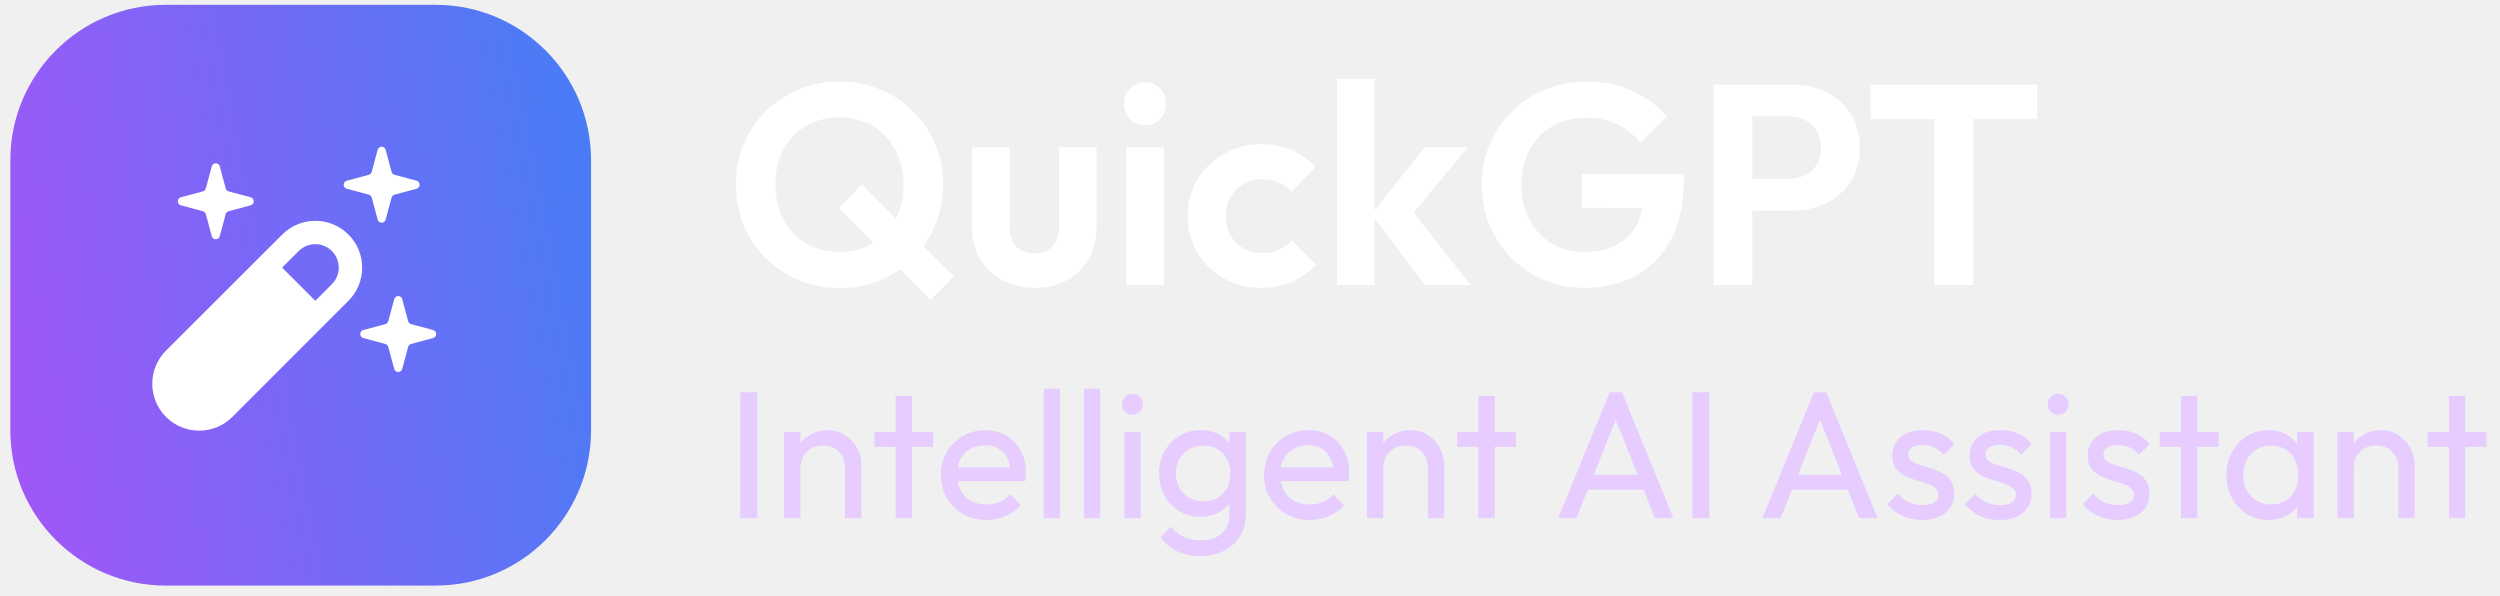
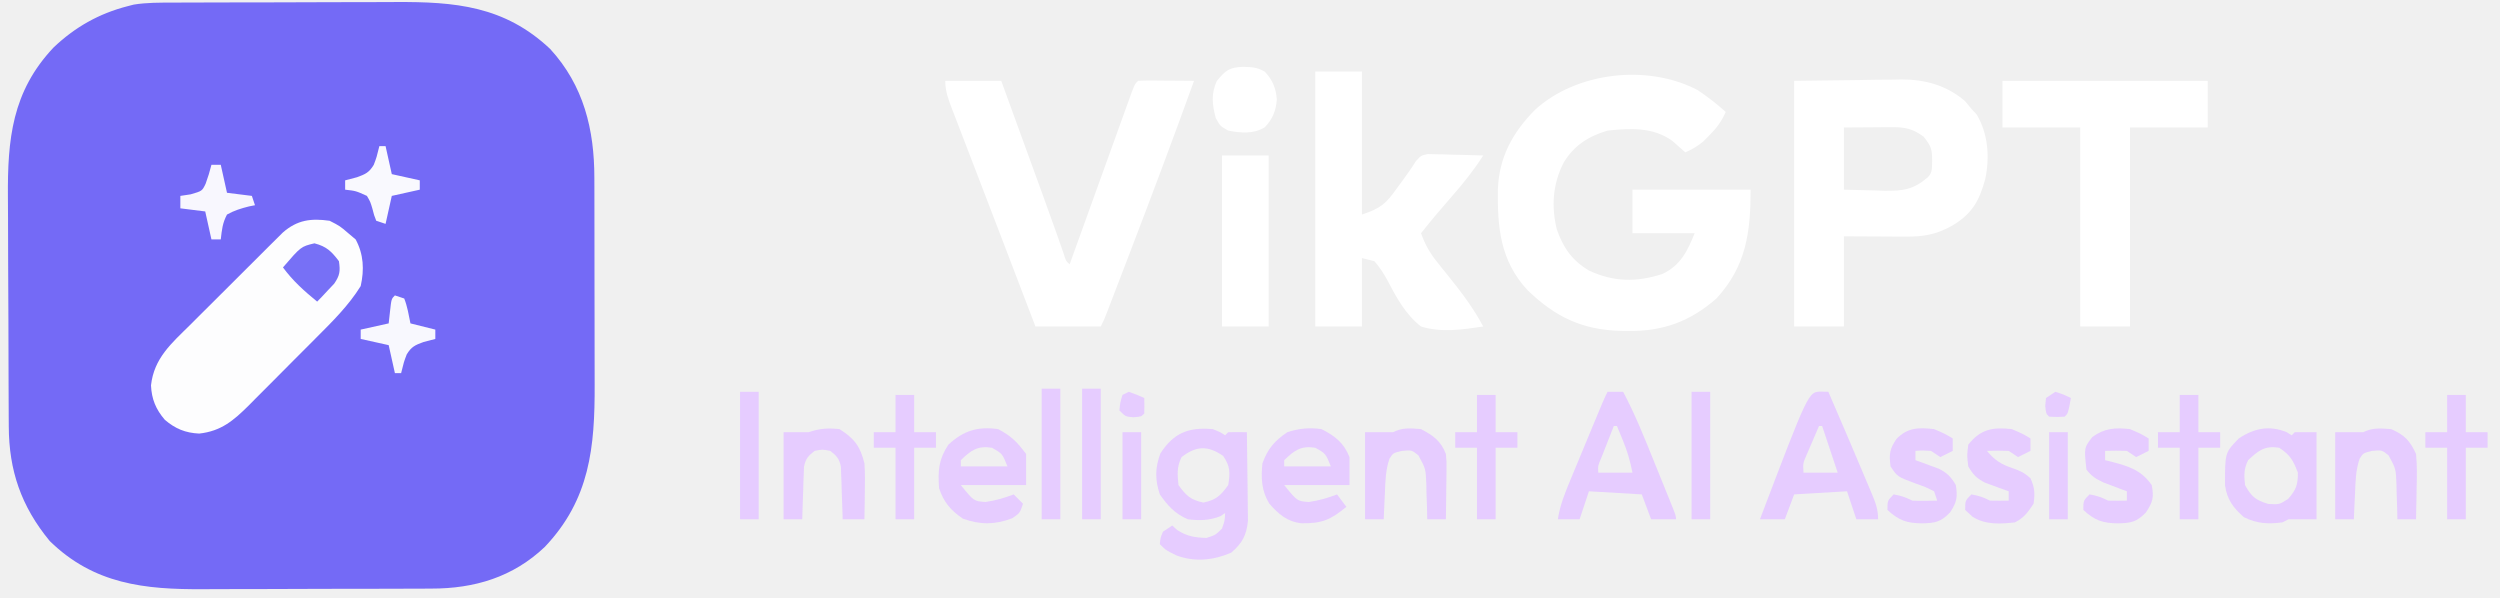
- <svg xmlns="http://www.w3.org/2000/svg" width="193" height="46" viewBox="0 0 193 46" fill="none">
-   <path d="M64.844 22.242C63.715 22.242 62.659 22.037 61.676 21.626C60.708 21.215 59.857 20.651 59.124 19.932C58.391 19.199 57.819 18.348 57.408 17.38C57.012 16.397 56.814 15.349 56.814 14.234C56.814 13.119 57.012 12.085 57.408 11.132C57.819 10.164 58.383 9.321 59.102 8.602C59.835 7.869 60.686 7.304 61.654 6.908C62.622 6.497 63.671 6.292 64.8 6.292C65.929 6.292 66.978 6.497 67.946 6.908C68.914 7.304 69.765 7.869 70.498 8.602C71.231 9.321 71.796 10.164 72.192 11.132C72.603 12.1 72.808 13.141 72.808 14.256C72.808 15.371 72.603 16.412 72.192 17.38C71.796 18.348 71.231 19.199 70.498 19.932C69.779 20.651 68.936 21.215 67.968 21.626C67 22.037 65.959 22.242 64.844 22.242ZM71.818 23.144L64.734 16.06L66.538 14.234L73.644 21.34L71.818 23.144ZM64.8 19.448C65.783 19.448 66.641 19.228 67.374 18.788C68.122 18.348 68.701 17.739 69.112 16.962C69.537 16.185 69.75 15.275 69.75 14.234C69.75 13.471 69.625 12.775 69.376 12.144C69.141 11.513 68.804 10.971 68.364 10.516C67.924 10.047 67.403 9.687 66.802 9.438C66.201 9.189 65.533 9.064 64.8 9.064C63.832 9.064 62.974 9.284 62.226 9.724C61.493 10.149 60.913 10.751 60.488 11.528C60.077 12.305 59.872 13.207 59.872 14.234C59.872 15.011 59.989 15.723 60.224 16.368C60.473 17.013 60.811 17.563 61.236 18.018C61.676 18.473 62.197 18.825 62.798 19.074C63.414 19.323 64.081 19.448 64.8 19.448ZM79.855 22.22C78.916 22.22 78.08 22.022 77.347 21.626C76.628 21.23 76.064 20.68 75.653 19.976C75.242 19.272 75.037 18.458 75.037 17.534V11.374H77.941V17.468C77.941 17.908 78.014 18.289 78.161 18.612C78.308 18.92 78.528 19.155 78.821 19.316C79.114 19.477 79.459 19.558 79.855 19.558C80.456 19.558 80.925 19.375 81.263 19.008C81.6 18.641 81.769 18.128 81.769 17.468V11.374H84.651V17.534C84.651 18.473 84.445 19.294 84.035 19.998C83.639 20.702 83.074 21.252 82.341 21.648C81.622 22.029 80.793 22.22 79.855 22.22ZM86.946 22V11.374H89.85V22L86.946 22ZM88.398 9.658C87.929 9.658 87.54 9.504 87.232 9.196C86.924 8.873 86.77 8.477 86.77 8.008C86.77 7.553 86.924 7.165 87.232 6.842C87.54 6.519 87.929 6.358 88.398 6.358C88.882 6.358 89.271 6.519 89.564 6.842C89.872 7.165 90.026 7.553 90.026 8.008C90.026 8.477 89.872 8.873 89.564 9.196C89.271 9.504 88.882 9.658 88.398 9.658ZM97.419 22.22C96.334 22.22 95.358 21.978 94.493 21.494C93.628 21.01 92.946 20.35 92.447 19.514C91.948 18.678 91.699 17.739 91.699 16.698C91.699 15.642 91.948 14.696 92.447 13.86C92.946 13.024 93.628 12.364 94.493 11.88C95.373 11.381 96.348 11.132 97.419 11.132C98.255 11.132 99.025 11.286 99.729 11.594C100.433 11.902 101.042 12.342 101.555 12.914L99.707 14.784C99.428 14.476 99.091 14.241 98.695 14.08C98.314 13.919 97.888 13.838 97.419 13.838C96.891 13.838 96.414 13.963 95.989 14.212C95.578 14.447 95.248 14.777 94.999 15.202C94.764 15.613 94.647 16.104 94.647 16.676C94.647 17.233 94.764 17.732 94.999 18.172C95.248 18.597 95.578 18.935 95.989 19.184C96.414 19.419 96.891 19.536 97.419 19.536C97.903 19.536 98.336 19.455 98.717 19.294C99.113 19.118 99.45 18.869 99.729 18.546L101.599 20.416C101.056 21.003 100.433 21.45 99.729 21.758C99.025 22.066 98.255 22.22 97.419 22.22ZM110.007 22L105.893 16.522L109.985 11.374H113.307L108.511 17.182L108.621 15.774L113.527 22H110.007ZM103.231 22V6.094H106.113V22H103.231ZM122.312 22.22C121.212 22.22 120.178 22.022 119.21 21.626C118.257 21.215 117.413 20.643 116.68 19.91C115.961 19.177 115.397 18.333 114.986 17.38C114.59 16.412 114.392 15.371 114.392 14.256C114.392 13.127 114.597 12.085 115.008 11.132C115.419 10.164 115.991 9.321 116.724 8.602C117.457 7.869 118.315 7.304 119.298 6.908C120.281 6.497 121.344 6.292 122.488 6.292C123.764 6.292 124.937 6.534 126.008 7.018C127.079 7.487 127.966 8.155 128.67 9.02L126.646 11.044C126.162 10.413 125.561 9.929 124.842 9.592C124.123 9.255 123.331 9.086 122.466 9.086C121.483 9.086 120.611 9.306 119.848 9.746C119.1 10.171 118.513 10.773 118.088 11.55C117.663 12.313 117.45 13.207 117.45 14.234C117.45 15.261 117.655 16.17 118.066 16.962C118.491 17.739 119.063 18.348 119.782 18.788C120.515 19.228 121.351 19.448 122.29 19.448C123.258 19.448 124.087 19.272 124.776 18.92C125.465 18.553 125.993 18.025 126.36 17.336C126.727 16.632 126.91 15.774 126.91 14.762L128.868 16.104L122.114 16.038V13.442H129.99V13.86C129.99 15.708 129.66 17.255 129 18.502C128.34 19.734 127.431 20.665 126.272 21.296C125.128 21.912 123.808 22.22 122.312 22.22ZM134.485 16.258V13.816L138.071 13.816C138.541 13.816 138.966 13.721 139.347 13.53C139.729 13.339 140.029 13.068 140.249 12.716C140.469 12.349 140.579 11.909 140.579 11.396C140.579 10.897 140.469 10.465 140.249 10.098C140.029 9.731 139.729 9.453 139.347 9.262C138.966 9.071 138.541 8.976 138.071 8.976L134.485 8.976V6.534H138.379C139.362 6.534 140.242 6.732 141.019 7.128C141.811 7.524 142.435 8.089 142.889 8.822C143.344 9.541 143.571 10.399 143.571 11.396C143.571 12.393 143.344 13.259 142.889 13.992C142.435 14.711 141.811 15.268 141.019 15.664C140.242 16.06 139.362 16.258 138.379 16.258H134.485ZM132.285 22V6.534H135.277V22H132.285ZM149.326 22V6.864H152.34V22L149.326 22ZM144.398 9.196V6.534H157.268V9.196H144.398Z" fill="white" />
-   <path d="M57.148 40V30.284H58.464V40H57.148ZM65.237 40V36.122C65.237 35.618 65.079 35.203 64.761 34.876C64.444 34.549 64.033 34.386 63.529 34.386C63.193 34.386 62.895 34.461 62.633 34.61C62.372 34.759 62.167 34.965 62.017 35.226C61.868 35.487 61.793 35.786 61.793 36.122L61.275 35.828C61.275 35.324 61.387 34.876 61.611 34.484C61.835 34.092 62.148 33.784 62.549 33.56C62.951 33.327 63.403 33.21 63.907 33.21C64.411 33.21 64.855 33.336 65.237 33.588C65.629 33.84 65.937 34.171 66.161 34.582C66.385 34.983 66.497 35.413 66.497 35.87V40H65.237ZM60.533 40V33.35H61.793V40H60.533ZM69.143 40V30.564H70.403V40H69.143ZM67.505 34.498V33.35H72.041V34.498H67.505ZM76.15 40.14C75.488 40.14 74.891 39.991 74.359 39.692C73.826 39.384 73.406 38.969 73.099 38.446C72.79 37.923 72.636 37.331 72.636 36.668C72.636 36.015 72.786 35.427 73.085 34.904C73.392 34.381 73.803 33.971 74.317 33.672C74.839 33.364 75.422 33.21 76.067 33.21C76.683 33.21 77.224 33.35 77.691 33.63C78.166 33.91 78.535 34.297 78.796 34.792C79.067 35.287 79.203 35.847 79.203 36.472C79.203 36.565 79.198 36.668 79.189 36.78C79.179 36.883 79.16 37.004 79.132 37.144H73.519V36.094H78.46L77.999 36.5C77.999 36.052 77.919 35.674 77.76 35.366C77.602 35.049 77.378 34.806 77.088 34.638C76.799 34.461 76.449 34.372 76.038 34.372C75.609 34.372 75.231 34.465 74.904 34.652C74.578 34.839 74.326 35.1 74.148 35.436C73.971 35.772 73.882 36.169 73.882 36.626C73.882 37.093 73.976 37.503 74.162 37.858C74.349 38.203 74.615 38.474 74.96 38.67C75.306 38.857 75.703 38.95 76.15 38.95C76.524 38.95 76.865 38.885 77.172 38.754C77.49 38.623 77.76 38.427 77.984 38.166L78.796 38.992C78.479 39.365 78.087 39.65 77.621 39.846C77.163 40.042 76.673 40.14 76.15 40.14ZM80.576 40V30.004H81.836V40H80.576ZM83.68 40V30.004H84.94V40H83.68ZM86.797 40V33.35H88.057V40H86.797ZM87.427 32.02C87.194 32.02 87.003 31.945 86.853 31.796C86.704 31.637 86.629 31.441 86.629 31.208C86.629 30.984 86.704 30.797 86.853 30.648C87.003 30.489 87.194 30.41 87.427 30.41C87.661 30.41 87.852 30.489 88.001 30.648C88.151 30.797 88.225 30.984 88.225 31.208C88.225 31.441 88.151 31.637 88.001 31.796C87.852 31.945 87.661 32.02 87.427 32.02ZM92.672 42.926C91.991 42.926 91.384 42.8 90.852 42.548C90.33 42.296 89.91 41.941 89.592 41.484L90.404 40.658C90.675 41.003 90.997 41.265 91.37 41.442C91.744 41.629 92.187 41.722 92.7 41.722C93.382 41.722 93.918 41.54 94.31 41.176C94.712 40.821 94.912 40.341 94.912 39.734V38.082L95.136 36.584L94.912 35.1V33.35H96.172V39.734C96.172 40.369 96.023 40.924 95.724 41.4C95.435 41.876 95.024 42.249 94.492 42.52C93.97 42.791 93.363 42.926 92.672 42.926ZM92.672 39.888C92.066 39.888 91.52 39.743 91.034 39.454C90.558 39.165 90.18 38.768 89.9 38.264C89.62 37.751 89.48 37.177 89.48 36.542C89.48 35.907 89.62 35.343 89.9 34.848C90.18 34.344 90.558 33.947 91.034 33.658C91.52 33.359 92.066 33.21 92.672 33.21C93.195 33.21 93.657 33.313 94.058 33.518C94.46 33.723 94.777 34.013 95.01 34.386C95.253 34.75 95.384 35.179 95.402 35.674V37.438C95.374 37.923 95.239 38.353 94.996 38.726C94.763 39.09 94.446 39.375 94.044 39.58C93.643 39.785 93.186 39.888 92.672 39.888ZM92.924 38.698C93.335 38.698 93.694 38.609 94.002 38.432C94.32 38.255 94.562 38.007 94.73 37.69C94.898 37.363 94.982 36.985 94.982 36.556C94.982 36.127 94.894 35.753 94.716 35.436C94.548 35.109 94.31 34.857 94.002 34.68C93.694 34.493 93.33 34.4 92.91 34.4C92.49 34.4 92.122 34.493 91.804 34.68C91.487 34.857 91.235 35.109 91.048 35.436C90.871 35.753 90.782 36.122 90.782 36.542C90.782 36.962 90.871 37.335 91.048 37.662C91.235 37.989 91.487 38.245 91.804 38.432C92.131 38.609 92.504 38.698 92.924 38.698ZM101.102 40.14C100.439 40.14 99.842 39.991 99.31 39.692C98.778 39.384 98.358 38.969 98.05 38.446C97.742 37.923 97.588 37.331 97.588 36.668C97.588 36.015 97.737 35.427 98.036 34.904C98.344 34.381 98.754 33.971 99.268 33.672C99.79 33.364 100.374 33.21 101.018 33.21C101.634 33.21 102.175 33.35 102.642 33.63C103.118 33.91 103.486 34.297 103.748 34.792C104.018 35.287 104.154 35.847 104.154 36.472C104.154 36.565 104.149 36.668 104.14 36.78C104.13 36.883 104.112 37.004 104.084 37.144H98.47V36.094H103.412L102.95 36.5C102.95 36.052 102.87 35.674 102.712 35.366C102.553 35.049 102.329 34.806 102.04 34.638C101.75 34.461 101.4 34.372 100.99 34.372C100.56 34.372 100.182 34.465 99.856 34.652C99.529 34.839 99.277 35.1 99.1 35.436C98.922 35.772 98.834 36.169 98.834 36.626C98.834 37.093 98.927 37.503 99.114 37.858C99.3 38.203 99.566 38.474 99.912 38.67C100.257 38.857 100.654 38.95 101.102 38.95C101.475 38.95 101.816 38.885 102.124 38.754C102.441 38.623 102.712 38.427 102.936 38.166L103.748 38.992C103.43 39.365 103.038 39.65 102.572 39.846C102.114 40.042 101.624 40.14 101.102 40.14ZM110.232 40V36.122C110.232 35.618 110.073 35.203 109.756 34.876C109.438 34.549 109.028 34.386 108.524 34.386C108.188 34.386 107.889 34.461 107.628 34.61C107.366 34.759 107.161 34.965 107.012 35.226C106.862 35.487 106.788 35.786 106.788 36.122L106.27 35.828C106.27 35.324 106.382 34.876 106.606 34.484C106.83 34.092 107.142 33.784 107.544 33.56C107.945 33.327 108.398 33.21 108.902 33.21C109.406 33.21 109.849 33.336 110.232 33.588C110.624 33.84 110.932 34.171 111.156 34.582C111.38 34.983 111.492 35.413 111.492 35.87V40H110.232ZM105.528 40V33.35H106.788V40H105.528ZM114.137 40V30.564H115.397V40H114.137ZM112.499 34.498V33.35H117.035V34.498H112.499ZM120.295 40L124.271 30.284H125.223L129.185 40H127.757L124.495 31.782H124.985L121.695 40H120.295ZM122.185 37.802V36.654H127.295V37.802H122.185ZM130.648 40V30.284H131.964V40H130.648ZM136.059 40L140.035 30.284H140.987L144.949 40H143.521L140.259 31.782H140.749L137.459 40H136.059ZM137.949 37.802V36.654H143.059V37.802H137.949ZM148.411 40.14C148.038 40.14 147.683 40.093 147.347 40C147.02 39.897 146.717 39.757 146.437 39.58C146.157 39.393 145.914 39.174 145.709 38.922L146.521 38.11C146.764 38.409 147.044 38.633 147.361 38.782C147.678 38.922 148.033 38.992 148.425 38.992C148.817 38.992 149.12 38.927 149.335 38.796C149.55 38.656 149.657 38.465 149.657 38.222C149.657 37.979 149.568 37.793 149.391 37.662C149.223 37.522 149.004 37.41 148.733 37.326C148.462 37.233 148.173 37.144 147.865 37.06C147.566 36.967 147.282 36.85 147.011 36.71C146.74 36.57 146.516 36.379 146.339 36.136C146.171 35.893 146.087 35.571 146.087 35.17C146.087 34.769 146.185 34.423 146.381 34.134C146.577 33.835 146.848 33.607 147.193 33.448C147.548 33.289 147.972 33.21 148.467 33.21C148.99 33.21 149.452 33.303 149.853 33.49C150.264 33.667 150.6 33.938 150.861 34.302L150.049 35.114C149.862 34.871 149.629 34.685 149.349 34.554C149.078 34.423 148.77 34.358 148.425 34.358C148.061 34.358 147.781 34.423 147.585 34.554C147.398 34.675 147.305 34.848 147.305 35.072C147.305 35.296 147.389 35.469 147.557 35.59C147.725 35.711 147.944 35.814 148.215 35.898C148.495 35.982 148.784 36.071 149.083 36.164C149.382 36.248 149.666 36.365 149.937 36.514C150.208 36.663 150.427 36.864 150.595 37.116C150.772 37.368 150.861 37.699 150.861 38.11C150.861 38.735 150.637 39.23 150.189 39.594C149.75 39.958 149.158 40.14 148.411 40.14ZM154.386 40.14C154.012 40.14 153.658 40.093 153.322 40C152.995 39.897 152.692 39.757 152.412 39.58C152.132 39.393 151.889 39.174 151.684 38.922L152.496 38.11C152.738 38.409 153.018 38.633 153.336 38.782C153.653 38.922 154.008 38.992 154.4 38.992C154.792 38.992 155.095 38.927 155.31 38.796C155.524 38.656 155.632 38.465 155.632 38.222C155.632 37.979 155.543 37.793 155.366 37.662C155.198 37.522 154.978 37.41 154.708 37.326C154.437 37.233 154.148 37.144 153.84 37.06C153.541 36.967 153.256 36.85 152.986 36.71C152.715 36.57 152.491 36.379 152.314 36.136C152.146 35.893 152.062 35.571 152.062 35.17C152.062 34.769 152.16 34.423 152.356 34.134C152.552 33.835 152.822 33.607 153.168 33.448C153.522 33.289 153.947 33.21 154.442 33.21C154.964 33.21 155.426 33.303 155.828 33.49C156.238 33.667 156.574 33.938 156.836 34.302L156.024 35.114C155.837 34.871 155.604 34.685 155.324 34.554C155.053 34.423 154.745 34.358 154.4 34.358C154.036 34.358 153.756 34.423 153.56 34.554C153.373 34.675 153.28 34.848 153.28 35.072C153.28 35.296 153.364 35.469 153.532 35.59C153.7 35.711 153.919 35.814 154.19 35.898C154.47 35.982 154.759 36.071 155.058 36.164C155.356 36.248 155.641 36.365 155.912 36.514C156.182 36.663 156.402 36.864 156.57 37.116C156.747 37.368 156.836 37.699 156.836 38.11C156.836 38.735 156.612 39.23 156.164 39.594C155.725 39.958 155.132 40.14 154.386 40.14ZM158.26 40V33.35H159.52V40H158.26ZM158.89 32.02C158.657 32.02 158.466 31.945 158.316 31.796C158.167 31.637 158.092 31.441 158.092 31.208C158.092 30.984 158.167 30.797 158.316 30.648C158.466 30.489 158.657 30.41 158.89 30.41C159.124 30.41 159.315 30.489 159.464 30.648C159.614 30.797 159.688 30.984 159.688 31.208C159.688 31.441 159.614 31.637 159.464 31.796C159.315 31.945 159.124 32.02 158.89 32.02ZM163.491 40.14C163.118 40.14 162.763 40.093 162.427 40C162.1 39.897 161.797 39.757 161.517 39.58C161.237 39.393 160.994 39.174 160.789 38.922L161.601 38.11C161.844 38.409 162.124 38.633 162.441 38.782C162.758 38.922 163.113 38.992 163.505 38.992C163.897 38.992 164.2 38.927 164.415 38.796C164.63 38.656 164.737 38.465 164.737 38.222C164.737 37.979 164.648 37.793 164.471 37.662C164.303 37.522 164.084 37.41 163.813 37.326C163.542 37.233 163.253 37.144 162.945 37.06C162.646 36.967 162.362 36.85 162.091 36.71C161.82 36.57 161.596 36.379 161.419 36.136C161.251 35.893 161.167 35.571 161.167 35.17C161.167 34.769 161.265 34.423 161.461 34.134C161.657 33.835 161.928 33.607 162.273 33.448C162.628 33.289 163.052 33.21 163.547 33.21C164.07 33.21 164.532 33.303 164.933 33.49C165.344 33.667 165.68 33.938 165.941 34.302L165.129 35.114C164.942 34.871 164.709 34.685 164.429 34.554C164.158 34.423 163.85 34.358 163.505 34.358C163.141 34.358 162.861 34.423 162.665 34.554C162.478 34.675 162.385 34.848 162.385 35.072C162.385 35.296 162.469 35.469 162.637 35.59C162.805 35.711 163.024 35.814 163.295 35.898C163.575 35.982 163.864 36.071 164.163 36.164C164.462 36.248 164.746 36.365 165.017 36.514C165.288 36.663 165.507 36.864 165.675 37.116C165.852 37.368 165.941 37.699 165.941 38.11C165.941 38.735 165.717 39.23 165.269 39.594C164.83 39.958 164.238 40.14 163.491 40.14ZM168.374 40V30.564H169.634V40H168.374ZM166.736 34.498V33.35H171.272V34.498H166.736ZM175.129 40.14C174.522 40.14 173.972 39.991 173.477 39.692C172.982 39.384 172.59 38.969 172.301 38.446C172.021 37.923 171.881 37.335 171.881 36.682C171.881 36.029 172.021 35.441 172.301 34.918C172.59 34.395 172.978 33.98 173.463 33.672C173.958 33.364 174.513 33.21 175.129 33.21C175.633 33.21 176.081 33.317 176.473 33.532C176.874 33.737 177.196 34.027 177.439 34.4C177.682 34.764 177.817 35.189 177.845 35.674V37.676C177.817 38.152 177.682 38.577 177.439 38.95C177.206 39.323 176.888 39.617 176.487 39.832C176.095 40.037 175.642 40.14 175.129 40.14ZM175.339 38.95C175.964 38.95 176.468 38.74 176.851 38.32C177.234 37.891 177.425 37.345 177.425 36.682C177.425 36.225 177.336 35.828 177.159 35.492C176.991 35.147 176.748 34.881 176.431 34.694C176.114 34.498 175.745 34.4 175.325 34.4C174.905 34.4 174.532 34.498 174.205 34.694C173.888 34.89 173.636 35.161 173.449 35.506C173.272 35.842 173.183 36.229 173.183 36.668C173.183 37.116 173.272 37.513 173.449 37.858C173.636 38.194 173.892 38.46 174.219 38.656C174.546 38.852 174.919 38.95 175.339 38.95ZM177.341 40V38.208L177.579 36.584L177.341 34.974V33.35H178.615V40H177.341ZM185.153 40V36.122C185.153 35.618 184.995 35.203 184.677 34.876C184.36 34.549 183.949 34.386 183.445 34.386C183.109 34.386 182.811 34.461 182.549 34.61C182.288 34.759 182.083 34.965 181.933 35.226C181.784 35.487 181.709 35.786 181.709 36.122L181.191 35.828C181.191 35.324 181.303 34.876 181.527 34.484C181.751 34.092 182.064 33.784 182.465 33.56C182.867 33.327 183.319 33.21 183.823 33.21C184.327 33.21 184.771 33.336 185.153 33.588C185.545 33.84 185.853 34.171 186.077 34.582C186.301 34.983 186.413 35.413 186.413 35.87V40H185.153ZM180.449 40V33.35H181.709V40H180.449ZM189.059 40V30.564H190.319V40H189.059ZM187.421 34.498V33.35H191.957V34.498H187.421Z" fill="#E6CCFF" />
-   <rect x="0.797" y="0.373" width="44.833" height="44.833" rx="12" fill="url(#paint0_linear_8961_4661)" />
-   <path fill-rule="evenodd" clip-rule="evenodd" d="M17.936 32.186L26.901 23.218C28.315 21.804 28.312 19.511 26.894 18.101C25.482 16.696 23.201 16.698 21.792 18.105L12.818 27.065C11.402 28.478 11.402 30.772 12.816 32.187C14.23 33.6 16.523 33.6 17.936 32.186ZM21.779 20.661L24.34 23.222L25.621 21.941C26.328 21.234 26.328 20.087 25.621 19.38C24.914 18.673 23.767 18.673 23.06 19.38L21.779 20.661Z" fill="white" />
-   <path d="M16.348 12.846C16.433 12.53 16.881 12.53 16.966 12.846L17.424 14.547C17.454 14.657 17.54 14.743 17.65 14.773L19.351 15.231C19.666 15.316 19.666 15.764 19.351 15.849L17.65 16.307C17.54 16.337 17.454 16.423 17.424 16.533L16.966 18.233C16.881 18.549 16.433 18.549 16.348 18.233L15.89 16.533C15.86 16.423 15.774 16.337 15.664 16.307L13.963 15.849C13.648 15.764 13.648 15.316 13.963 15.231L15.664 14.773C15.774 14.743 15.86 14.657 15.89 14.547L16.348 12.846Z" fill="white" />
-   <path d="M29.154 11.567C29.24 11.251 29.688 11.251 29.773 11.567L30.231 13.268C30.26 13.378 30.346 13.464 30.457 13.493L32.157 13.951C32.473 14.036 32.473 14.485 32.157 14.57L30.457 15.027C30.346 15.057 30.26 15.143 30.231 15.254L29.773 16.954C29.688 17.27 29.24 17.27 29.154 16.954L28.697 15.254C28.667 15.143 28.581 15.057 28.471 15.027L26.77 14.57C26.454 14.485 26.454 14.036 26.77 13.951L28.471 13.493C28.581 13.464 28.667 13.378 28.697 13.268L29.154 11.567Z" fill="white" />
-   <path d="M30.434 23.094C30.519 22.778 30.967 22.778 31.052 23.094L31.51 24.795C31.54 24.905 31.626 24.991 31.736 25.021L33.437 25.479C33.752 25.564 33.752 26.012 33.437 26.097L31.736 26.555C31.626 26.584 31.54 26.671 31.51 26.781L31.052 28.481C30.967 28.797 30.519 28.797 30.434 28.481L29.976 26.781C29.946 26.671 29.86 26.584 29.75 26.555L28.049 26.097C27.733 26.012 27.733 25.564 28.049 25.479L29.75 25.021C29.86 24.991 29.946 24.905 29.976 24.795L30.434 23.094Z" fill="white" />
-   <defs>
-     <linearGradient id="paint0_linear_8961_4661" x1="51.607" y1="16.812" x2="-2.192" y2="27.273" gradientUnits="userSpaceOnUse">
-       <stop stop-color="#4080F6" />
-       <stop offset="1" stop-color="#A356F7" />
-     </linearGradient>
-   </defs>
+ <svg xmlns="http://www.w3.org/2000/svg" version="1.1" width="804" height="192">
+   <path d="M0 0 C0.967 -0.005 1.933 -0.01 2.929 -0.015 C6.123 -0.03 9.317 -0.036 12.511 -0.042 C14.74 -0.048 16.969 -0.054 19.197 -0.059 C23.872 -0.07 28.546 -0.076 33.221 -0.079 C39.187 -0.085 45.153 -0.109 51.119 -0.137 C55.725 -0.156 60.331 -0.161 64.937 -0.162 C67.135 -0.165 69.333 -0.173 71.531 -0.187 C90.707 -0.294 106.607 1.07 121.285 14.907 C132.079 26.681 135.505 40.831 135.497 56.41 C135.5 57.31 135.503 58.211 135.507 59.138 C135.516 62.099 135.518 65.06 135.519 68.021 C135.523 70.092 135.526 72.163 135.529 74.234 C135.535 78.571 135.537 82.909 135.537 87.246 C135.537 92.781 135.55 98.317 135.567 103.852 C135.579 108.13 135.581 112.407 135.58 116.685 C135.581 118.725 135.586 120.764 135.593 122.804 C135.663 142.975 134.088 159.763 119.547 175.06 C109.301 184.795 96.899 188.465 83.103 188.452 C82.108 188.458 81.113 188.465 80.088 188.472 C76.818 188.491 73.548 188.495 70.277 188.497 C67.988 188.504 65.699 188.51 63.41 188.517 C58.616 188.529 53.822 188.533 49.028 188.532 C42.913 188.532 36.799 188.559 30.684 188.593 C25.956 188.616 21.228 188.62 16.5 188.619 C14.247 188.621 11.994 188.63 9.742 188.645 C-9.12 188.763 -25.43 187.064 -39.649 173.161 C-48.838 162.015 -52.785 150.48 -52.826 136.253 C-52.832 135.259 -52.839 134.264 -52.846 133.24 C-52.865 129.953 -52.877 126.667 -52.887 123.38 C-52.891 122.253 -52.895 121.127 -52.899 119.966 C-52.92 113.999 -52.934 108.032 -52.944 102.064 C-52.955 95.926 -52.989 89.788 -53.029 83.65 C-53.055 78.909 -53.064 74.168 -53.067 69.427 C-53.072 67.166 -53.084 64.904 -53.102 62.643 C-53.246 44.011 -51.811 28.604 -38.399 14.411 C-31.52 7.878 -23.833 3.53 -14.649 1.161 C-13.979 0.988 -13.31 0.815 -12.62 0.637 C-8.409 -0.038 -4.259 0.005 0 0 Z " fill="#746AF6" transform="translate(55.64868,0.8388672)" />
+   <path d="M0 0 C3.193 2.14 6.142 4.431 9 7 C7.621 10.099 6.03 12.241 3.625 14.625 C3.04 15.215 2.455 15.806 1.852 16.414 C-0.01 18.009 -1.768 19.007 -4 20 C-5.4 18.763 -6.799 17.526 -8.199 16.289 C-14.428 11.83 -21.664 12.233 -29 13 C-35.152 14.818 -39.755 17.732 -43.105 23.262 C-46.631 30.114 -47.142 37.234 -45.348 44.723 C-43.255 50.677 -40.462 54.749 -35 58 C-26.998 61.725 -19.741 61.801 -11.371 59.113 C-5.568 56.389 -3.299 51.748 -1 46 C-7.6 46 -14.2 46 -21 46 C-21 41.38 -21 36.76 -21 32 C-8.46 32 4.08 32 17 32 C17 45.754 15.541 56.64 6 67 C-2.411 74.367 -11.2 77.583 -22.312 77.438 C-23.554 77.425 -23.554 77.425 -24.82 77.412 C-37.236 77.072 -45.896 72.881 -54.746 64.309 C-63.532 54.865 -64.467 44.074 -64.277 31.789 C-63.873 21.47 -59.487 13.564 -52.34 6.316 C-38.98 -5.887 -16.028 -8.465 0 0 Z " fill="#FFFFFF" transform="translate(546,29)" />
+   <path d="M0 0 C10.086 -0.124 10.086 -0.124 20.375 -0.25 C22.477 -0.286 24.578 -0.323 26.744 -0.36 C28.441 -0.372 30.138 -0.382 31.836 -0.391 C32.692 -0.411 33.547 -0.432 34.429 -0.453 C42.166 -0.457 48.979 1.429 54.938 6.5 C55.958 7.737 55.958 7.737 57 9 C57.557 9.598 58.114 10.196 58.688 10.812 C62.409 17.015 62.925 24.59 61.465 31.551 C59.501 38.794 57.094 42.934 50.5 46.75 C45.503 49.454 41.607 50.126 35.922 50.098 C34.876 50.095 33.83 50.093 32.753 50.09 C30.771 50.076 30.771 50.076 28.75 50.062 C24.543 50.042 20.335 50.021 16 50 C16 59.57 16 69.14 16 79 C10.72 79 5.44 79 0 79 C0 52.93 0 26.86 0 0 Z M16 15 C16 21.6 16 28.2 16 35 C19.376 35.108 22.748 35.187 26.125 35.25 C27.076 35.284 28.028 35.317 29.008 35.352 C35.04 35.435 38.378 34.97 43 31 C44.56 29.44 44.282 27.911 44.375 25.75 C44.345 21.935 44.139 21.18 41.688 18 C38.126 15.35 35.648 14.875 31.332 14.902 C30.125 14.906 30.125 14.906 28.894 14.91 C27.877 14.919 26.86 14.928 25.812 14.938 C22.574 14.958 19.336 14.979 16 15 Z " fill="#FFFFFF" transform="translate(577,26)" />
+   <path d="M0 0 C5.94 0 11.88 0 18 0 C20.188 6.01 22.375 12.02 24.561 18.03 C25.303 20.068 26.045 22.107 26.787 24.145 C27.862 27.099 28.937 30.053 30.012 33.008 C30.36 33.963 30.707 34.919 31.066 35.903 C32.593 40.103 34.113 44.304 35.6 48.519 C35.833 49.179 36.067 49.84 36.307 50.52 C36.908 52.227 37.505 53.936 38.101 55.644 C38.787 57.923 38.787 57.923 40 59 C40.391 57.913 40.391 57.913 40.791 56.805 C43.245 49.991 45.702 43.177 48.162 36.365 C49.427 32.862 50.691 29.36 51.952 25.856 C53.169 22.477 54.388 19.099 55.609 15.721 C56.076 14.43 56.541 13.139 57.005 11.847 C57.654 10.043 58.306 8.24 58.959 6.438 C59.33 5.41 59.7 4.381 60.083 3.322 C61 1 61 1 62 0 C63.343 -0.086 64.69 -0.107 66.035 -0.098 C66.844 -0.094 67.653 -0.091 68.486 -0.088 C69.336 -0.08 70.187 -0.071 71.062 -0.062 C71.917 -0.058 72.771 -0.053 73.65 -0.049 C75.767 -0.037 77.883 -0.019 80 0 C73.33 18.496 66.41 36.89 59.375 55.25 C58.968 56.312 58.561 57.375 58.142 58.47 C56.979 61.506 55.814 64.542 54.648 67.578 C54.118 68.962 54.118 68.962 53.577 70.374 C53.251 71.219 52.926 72.064 52.591 72.935 C52.307 73.675 52.023 74.415 51.73 75.177 C51 77 51 77 50 79 C43.07 79 36.14 79 29 79 C23.942 65.784 23.942 65.784 21.775 60.107 C21.169 58.521 20.563 56.934 19.957 55.348 C19.644 54.528 19.331 53.709 19.009 52.865 C16.912 47.377 14.806 41.893 12.696 36.411 C11.218 32.571 9.745 28.729 8.272 24.887 C7.549 23.004 6.824 21.122 6.098 19.24 C5.075 16.59 4.058 13.938 3.043 11.285 C2.734 10.49 2.425 9.694 2.107 8.875 C0.931 5.786 0 3.335 0 0 Z " fill="#FFFFFF" transform="translate(304,26)" />
+   <path d="M0 0 C3.312 1.688 3.312 1.688 6 4 C7.176 4.99 7.176 4.99 8.375 6 C10.955 10.763 11.182 15.743 10 21 C6.14 27.231 0.906 32.401 -4.25 37.551 C-5.026 38.331 -5.803 39.112 -6.603 39.916 C-8.234 41.553 -9.868 43.188 -11.504 44.82 C-14.001 47.314 -16.485 49.821 -18.969 52.33 C-20.562 53.925 -22.155 55.52 -23.75 57.113 C-24.488 57.86 -25.225 58.607 -25.985 59.377 C-30.89 64.237 -34.844 67.649 -41.938 68.438 C-46.359 68.235 -49.642 66.882 -53 64 C-55.882 60.642 -57.235 57.359 -57.438 52.938 C-56.464 44.173 -50.873 39.446 -44.879 33.516 C-43.983 32.619 -43.086 31.722 -42.163 30.798 C-40.271 28.908 -38.376 27.022 -36.476 25.14 C-34.046 22.732 -31.626 20.313 -29.21 17.891 C-26.897 15.573 -24.575 13.263 -22.254 10.953 C-21.387 10.085 -20.52 9.218 -19.627 8.324 C-18.816 7.522 -18.006 6.721 -17.17 5.896 C-16.46 5.19 -15.749 4.484 -15.017 3.757 C-10.378 -0.283 -5.977 -0.842 0 0 Z " fill="#FDFDFE" transform="translate(106,71)" />
+   <path d="M0 0 C4.95 0 9.9 0 15 0 C15 15.18 15 30.36 15 46 C21.039 43.987 22.762 42.478 26.188 37.625 C26.612 37.047 27.037 36.47 27.475 35.875 C29.17 33.565 30.837 31.262 32.35 28.827 C34 27 34 27 36.177 26.546 C36.999 26.567 37.821 26.588 38.668 26.609 C39.561 26.622 40.453 26.635 41.373 26.648 C42.302 26.682 43.231 26.715 44.188 26.75 C45.598 26.777 45.598 26.777 47.037 26.805 C49.359 26.852 51.679 26.918 54 27 C51.012 31.705 47.668 35.873 44 40.062 C40.588 43.985 37.215 47.912 34 52 C35.278 55.553 36.752 58.244 39.117 61.18 C39.724 61.944 40.331 62.709 40.957 63.496 C41.59 64.281 42.223 65.066 42.875 65.875 C47.053 71.07 50.87 76.102 54 82 C47.369 83.003 40.515 84.038 34 82 C29.021 78.154 25.989 72.519 23.125 67.015 C21.89 64.803 20.69 62.893 19 61 C17.68 60.67 16.36 60.34 15 60 C15 67.26 15 74.52 15 82 C10.05 82 5.1 82 0 82 C0 54.94 0 27.88 0 0 Z " fill="#FFFFFF" transform="translate(423,23)" />
+   <path d="M0 0 C21.78 0 43.56 0 66 0 C66 4.95 66 9.9 66 15 C57.75 15 49.5 15 41 15 C41 36.12 41 57.24 41 79 C35.72 79 30.44 79 25 79 C25 57.88 25 36.76 25 15 C16.75 15 8.5 15 0 15 C0 10.05 0 5.1 0 0 Z " fill="#FFFFFF" transform="translate(644,26)" />
+   <path d="M0 0 C4.95 0 9.9 0 15 0 C15 18.15 15 36.3 15 55 C10.05 55 5.1 55 0 55 C0 36.85 0 18.7 0 0 Z " fill="#FFFFFF" transform="translate(393,50)" />
+   <path d="M0 0 C2.5 1 2.5 1 4 2 C4.33 1.67 4.66 1.34 5 1 C7 0.959 9 0.957 11 1 C11.074 5.466 11.129 9.931 11.165 14.397 C11.18 15.915 11.2 17.433 11.226 18.951 C11.263 21.138 11.28 23.324 11.293 25.512 C11.309 26.826 11.324 28.141 11.341 29.495 C10.889 34.143 9.475 36.748 5.938 39.75 C0.201 42.191 -5.575 42.813 -11.5 40.688 C-15 39 -15 39 -17 37 C-16.812 35 -16.812 35 -16 33 C-15.01 32.34 -14.02 31.68 -13 31 C-12.484 31.474 -11.969 31.949 -11.438 32.438 C-8.216 34.502 -5.811 34.866 -2 35 C0.929 34.043 0.929 34.043 3 32 C3.887 29.409 3.887 29.409 4 27 C3.505 27.33 3.01 27.66 2.5 28 C-1.003 29.401 -4.306 29.472 -8 29 C-12.141 27.212 -14.432 24.669 -17 21 C-18.568 16.295 -18.549 12.474 -16.812 7.812 C-12.508 1.134 -7.685 -0.653 0 0 Z M-10 9 C-11.569 12.139 -11.352 14.539 -11 18 C-8.554 21.381 -7.107 22.769 -3 23.625 C1.107 22.769 2.554 21.381 5 18 C5.631 14.002 5.679 11.993 3.375 8.625 C-1.606 5.217 -5.253 5.338 -10 9 Z " fill="#E6CCFF" transform="translate(390,138)" />
+   <path d="M0 0 C1.207 0.031 1.207 0.031 2.438 0.062 C6.833 10.253 11.219 20.448 15.5 30.688 C15.948 31.742 15.948 31.742 16.405 32.818 C17.615 35.734 18.438 37.871 18.438 41.062 C16.128 41.062 13.818 41.062 11.438 41.062 C9.953 36.608 9.953 36.608 8.438 32.062 C0.022 32.557 0.022 32.557 -8.562 33.062 C-9.553 35.703 -10.543 38.343 -11.562 41.062 C-14.203 41.062 -16.843 41.062 -19.562 41.062 C-3.991 0.097 -3.991 0.097 0 0 Z M-0.562 11.062 C-1.402 12.997 -2.234 14.935 -3.062 16.875 C-3.527 17.954 -3.991 19.033 -4.469 20.145 C-5.738 23.011 -5.738 23.011 -5.562 26.062 C-1.933 26.062 1.698 26.062 5.438 26.062 C4.757 24.021 4.757 24.021 4.062 21.938 C2.854 18.312 1.646 14.688 0.438 11.062 C0.107 11.062 -0.223 11.062 -0.562 11.062 Z " fill="#E6CCFF" transform="translate(585.5625,125.9375)" />
+   <path d="M0 0 C1.65 0 3.3 0 5 0 C8.814 7.185 11.818 14.685 14.856 22.22 C15.758 24.458 16.666 26.693 17.574 28.928 C18.149 30.346 18.723 31.765 19.297 33.184 C19.705 34.188 19.705 34.188 20.121 35.213 C22 39.884 22 39.884 22 41 C19.36 41 16.72 41 14 41 C13.01 38.36 12.02 35.72 11 33 C5.39 32.67 -0.22 32.34 -6 32 C-6.99 34.97 -7.98 37.94 -9 41 C-11.31 41 -13.62 41 -16 41 C-15.308 36.437 -13.646 32.373 -11.875 28.145 C-11.568 27.402 -11.261 26.659 -10.945 25.893 C-9.967 23.531 -8.984 21.172 -8 18.812 C-7.338 17.214 -6.677 15.616 -6.016 14.018 C-1.214 2.427 -1.214 2.427 0 0 Z M2 11 C1.163 13.123 0.33 15.249 -0.5 17.375 C-0.964 18.558 -1.428 19.742 -1.906 20.961 C-3.113 23.775 -3.113 23.775 -3 26 C0.63 26 4.26 26 8 26 C7.232 22.162 6.405 19.238 4.938 15.688 C4.575 14.804 4.213 13.921 3.84 13.012 C3.563 12.348 3.286 11.684 3 11 C2.67 11 2.34 11 2 11 Z " fill="#E6CCFF" transform="translate(517,126)" />
+   <path d="M0 0 C0.773 0.495 0.773 0.495 1.562 1 C1.893 0.67 2.223 0.34 2.562 0 C4.872 0 7.183 0 9.562 0 C9.562 9.24 9.562 18.48 9.562 28 C6.593 28 3.623 28 0.562 28 C-0.098 28.33 -0.757 28.66 -1.438 29 C-6.112 29.57 -9.561 29.438 -13.812 27.312 C-17.27 24.266 -19.181 21.715 -19.871 17.098 C-19.885 6.564 -19.885 6.564 -15.438 2 C-10.506 -1.287 -5.609 -2.301 0 0 Z M-12.438 9 C-13.864 11.853 -13.748 13.835 -13.438 17 C-11.359 20.741 -10.112 21.791 -6 23.062 C-2.414 23.274 -2.414 23.274 0.438 21.438 C3.033 18.46 3.562 16.94 3.562 13 C2.034 9.025 1.135 7.381 -2.438 5 C-7.076 4.268 -9.113 5.86 -12.438 9 Z " fill="#E6CCFF" transform="translate(735.4375,139)" />
+   <path d="M0 0 C4.266 2.254 6.063 4.084 9 8 C9 11.3 9 14.6 9 18 C2.07 18 -4.86 18 -12 18 C-7.816 23.176 -7.816 23.176 -4.062 23.438 C-0.849 22.978 1.97 22.154 5 21 C5.99 21.99 6.98 22.98 8 24 C7 27 7 27 4.5 28.688 C-1.051 30.769 -5.728 30.815 -11.312 28.812 C-15.245 26.16 -17.499 23.503 -19 19 C-19.368 13.381 -19.192 9.843 -16 5 C-11.133 0.498 -6.609 -0.914 0 0 Z M-12 10 C-12 10.66 -12 11.32 -12 12 C-7.05 12 -2.1 12 3 12 C1.351 7.876 1.351 7.876 -2 6 C-6.616 5.271 -8.725 6.819 -12 10 Z " fill="#E6CCFF" transform="translate(321,138)" />
+   <path d="M0 0 C4.359 2.221 7.168 4.421 9 9 C9 11.97 9 14.94 9 18 C2.07 18 -4.86 18 -12 18 C-7.816 23.176 -7.816 23.176 -4.062 23.438 C-0.849 22.978 1.97 22.154 5 21 C5.99 22.32 6.98 23.64 8 25 C2.795 29.246 0.209 30.352 -6.457 30.285 C-11.102 29.764 -13.821 27.341 -16.812 23.938 C-19.328 19.834 -19.489 15.681 -19 11 C-17.283 6.3 -15.134 3.79 -11 1 C-7.271 -0.243 -3.873 -0.528 0 0 Z M-12 10 C-12 10.66 -12 11.32 -12 12 C-7.05 12 -2.1 12 3 12 C1.351 7.876 1.351 7.876 -2 6 C-6.616 5.271 -8.725 6.819 -12 10 Z " fill="#E6CCFF" transform="translate(425,138)" />
+   <path d="M0 0 C4.821 3.093 6.647 5.513 8 11 C8.223 14.131 8.19 17.238 8.125 20.375 C8.116 21.206 8.107 22.038 8.098 22.895 C8.074 24.93 8.038 26.965 8 29 C5.69 29 3.38 29 1 29 C0.985 28.44 0.971 27.88 0.956 27.303 C0.881 24.764 0.785 22.226 0.688 19.688 C0.665 18.806 0.642 17.925 0.619 17.018 C0.566 15.746 0.566 15.746 0.512 14.449 C0.486 13.669 0.459 12.889 0.432 12.085 C-0.103 9.505 -0.928 8.588 -3 7 C-5.5 6.5 -5.5 6.5 -8 7 C-10.072 8.588 -10.897 9.505 -11.432 12.085 C-11.459 12.865 -11.485 13.645 -11.512 14.449 C-11.547 15.297 -11.583 16.144 -11.619 17.018 C-11.642 17.899 -11.664 18.78 -11.688 19.688 C-11.722 20.58 -11.756 21.473 -11.791 22.393 C-11.873 24.595 -11.943 26.797 -12 29 C-13.98 29 -15.96 29 -18 29 C-18 19.76 -18 10.52 -18 1 C-15.333 1 -12.667 1 -10 1 C-6.347 -0.218 -3.842 -0.391 0 0 Z " fill="#E6CCFF" transform="translate(270,138)" />
+   <path d="M0 0 C4.229 1.826 6.129 3.82 8 8 C8.363 11.612 8.282 15.187 8.188 18.812 C8.167 20.281 8.167 20.281 8.146 21.779 C8.111 24.187 8.062 26.593 8 29 C6.02 29 4.04 29 2 29 C1.974 27.747 1.948 26.494 1.922 25.203 C1.866 23.552 1.808 21.901 1.75 20.25 C1.736 19.425 1.722 18.6 1.707 17.75 C1.507 12.752 1.507 12.752 -0.852 8.422 C-3.005 6.713 -3.005 6.713 -6.125 7 C-8.994 7.699 -8.994 7.699 -10.141 9.516 C-11.42 13.213 -11.47 16.862 -11.625 20.75 C-11.664 21.543 -11.702 22.336 -11.742 23.152 C-11.836 25.101 -11.919 27.051 -12 29 C-13.98 29 -15.96 29 -18 29 C-18 19.76 -18 10.52 -18 1 C-15 1 -12 1 -9 1 C-5.936 -0.532 -3.383 -0.229 0 0 Z " fill="#E6CCFF" transform="translate(769,138)" />
+   <path d="M0 0 C4.009 2.118 6.357 3.774 8 8 C8.227 10.382 8.227 10.382 8.195 12.984 C8.189 13.919 8.182 14.854 8.176 15.816 C8.159 16.784 8.142 17.753 8.125 18.75 C8.116 19.734 8.107 20.717 8.098 21.73 C8.074 24.154 8.041 26.577 8 29 C6.02 29 4.04 29 2 29 C1.974 27.747 1.948 26.494 1.922 25.203 C1.866 23.552 1.808 21.901 1.75 20.25 C1.736 19.425 1.722 18.6 1.707 17.75 C1.507 12.752 1.507 12.752 -0.852 8.422 C-3.005 6.713 -3.005 6.713 -6.125 7 C-8.994 7.699 -8.994 7.699 -10.141 9.516 C-11.42 13.213 -11.47 16.862 -11.625 20.75 C-11.664 21.543 -11.702 22.336 -11.742 23.152 C-11.836 25.101 -11.919 27.051 -12 29 C-13.98 29 -15.96 29 -18 29 C-18 19.76 -18 10.52 -18 1 C-15 1 -12 1 -9 1 C-5.89 -0.555 -3.437 -0.286 0 0 Z " fill="#E6CCFF" transform="translate(457,138)" />
+   <path d="M0 0 C3.5 1.5 3.5 1.5 6 3 C6 4.32 6 5.64 6 7 C4.02 7.99 4.02 7.99 2 9 C1.01 8.34 0.02 7.68 -1 7 C-3.332 6.921 -5.668 6.912 -8 7 C-8 7.99 -8 8.98 -8 10 C-7.336 10.159 -6.672 10.317 -5.988 10.48 C-0.471 11.938 3.591 13.113 7 18 C7.745 21.971 7.373 23.441 5.125 26.812 C2.141 29.884 0.425 30.192 -3.75 30.312 C-8.785 30.269 -11.3 29.408 -15 26 C-15 23 -15 23 -13 21 C-10.737 21.354 -9.049 21.975 -7 23 C-5 23.04 -3 23.043 -1 23 C-1 22.01 -1 21.02 -1 20 C-1.687 19.746 -2.374 19.492 -3.082 19.23 C-3.983 18.886 -4.884 18.542 -5.812 18.188 C-6.706 17.851 -7.599 17.515 -8.52 17.168 C-10.981 16.009 -12.379 15.168 -14 13 C-14.777 6.01 -14.777 6.01 -12.125 2.562 C-8.214 -0.313 -4.753 -0.528 0 0 Z " fill="#E6CCFF" transform="translate(685,138)" />
+   <path d="M0 0 C3.5 1.5 3.5 1.5 6 3 C6 4.32 6 5.64 6 7 C4.02 7.99 4.02 7.99 2 9 C1.01 8.34 0.02 7.68 -1 7 C-3.332 6.921 -5.668 6.912 -8 7 C-5.569 9.938 -3.489 11.316 0.062 12.5 C2.635 13.396 3.948 13.953 6 15.812 C7.371 18.812 7.467 20.732 7 24 C5.2 26.7 3.916 28.542 1 30 C-3.807 30.527 -8.412 30.828 -12.625 28.188 C-13.801 27.105 -13.801 27.105 -15 26 C-15 23 -15 23 -13 21 C-10.737 21.354 -9.049 21.975 -7 23 C-5 23.04 -3 23.043 -1 23 C-1 22.01 -1 21.02 -1 20 C-2.031 19.636 -2.031 19.636 -3.082 19.266 C-4.434 18.763 -4.434 18.763 -5.812 18.25 C-6.706 17.925 -7.599 17.6 -8.52 17.266 C-11.301 15.847 -12.445 14.685 -14 12 C-14.438 8.5 -14.438 8.5 -14 5 C-10.058 0.006 -6.175 -0.686 0 0 Z " fill="#E6CCFF" transform="translate(647,138)" />
+   <path d="M0 0 C3.5 1.5 3.5 1.5 6 3 C6 4.32 6 5.64 6 7 C4.02 7.99 4.02 7.99 2 9 C1.01 8.34 0.02 7.68 -1 7 C-3.625 6.833 -3.625 6.833 -6 7 C-6 7.99 -6 8.98 -6 10 C-5.313 10.242 -4.626 10.485 -3.918 10.734 C-3.017 11.07 -2.116 11.405 -1.188 11.75 C-0.294 12.075 0.599 12.4 1.52 12.734 C4.289 14.148 5.433 15.339 7 18 C7.585 21.927 7.346 23.481 5.125 26.812 C2.141 29.884 0.425 30.192 -3.75 30.312 C-8.785 30.269 -11.3 29.408 -15 26 C-15 23 -15 23 -13 21 C-10.737 21.354 -9.049 21.975 -7 23 C-5.627 23.069 -4.25 23.085 -2.875 23.062 C-1.596 23.042 -0.318 23.021 1 23 C0.67 22.01 0.34 21.02 0 20 C-2.718 18.635 -2.718 18.635 -5.938 17.5 C-11.782 15.326 -11.782 15.326 -14 12 C-14.508 8.103 -14.33 6.494 -12.125 3.188 C-8.505 -0.539 -4.998 -0.555 0 0 Z " fill="#E6CCFF" transform="translate(622,138)" />
+   <path d="M0 0 C2.756 0.064 4.582 0.136 6.957 1.562 C9.471 4.228 10.538 6.933 10.812 10.5 C10.538 14.065 9.478 16.777 6.949 19.43 C3.278 21.66 -0.722 21.281 -4.812 20.5 C-7.375 19.062 -7.375 19.062 -8.812 16.5 C-9.974 12.117 -10.373 8.754 -8.5 4.562 C-5.66 1.091 -4.485 0.161 0 0 Z " fill="#FFFFFF" transform="translate(399.8125,21.5)" />
+   <path d="M0 0 C1.98 0 3.96 0 6 0 C6 3.96 6 7.92 6 12 C8.31 12 10.62 12 13 12 C13 13.65 13 15.3 13 17 C10.69 17 8.38 17 6 17 C6 24.59 6 32.18 6 40 C4.02 40 2.04 40 0 40 C0 32.41 0 24.82 0 17 C-2.31 17 -4.62 17 -7 17 C-7 15.35 -7 13.7 -7 12 C-4.69 12 -2.38 12 0 12 C0 8.04 0 4.08 0 0 Z " fill="#E6CCFF" transform="translate(787,127)" />
+   <path d="M0 0 C1.98 0 3.96 0 6 0 C6 3.96 6 7.92 6 12 C8.31 12 10.62 12 13 12 C13 13.65 13 15.3 13 17 C10.69 17 8.38 17 6 17 C6 24.59 6 32.18 6 40 C4.02 40 2.04 40 0 40 C0 32.41 0 24.82 0 17 C-2.31 17 -4.62 17 -7 17 C-7 15.35 -7 13.7 -7 12 C-4.69 12 -2.38 12 0 12 C0 8.04 0 4.08 0 0 Z " fill="#E6CCFF" transform="translate(701,127)" />
+   <path d="M0 0 C1.98 0 3.96 0 6 0 C6 3.96 6 7.92 6 12 C8.31 12 10.62 12 13 12 C13 13.65 13 15.3 13 17 C10.69 17 8.38 17 6 17 C6 24.59 6 32.18 6 40 C4.02 40 2.04 40 0 40 C0 32.41 0 24.82 0 17 C-2.31 17 -4.62 17 -7 17 C-7 15.35 -7 13.7 -7 12 C-4.69 12 -2.38 12 0 12 C0 8.04 0 4.08 0 0 Z " fill="#E6CCFF" transform="translate(475,127)" />
+   <path d="M0 0 C1.98 0 3.96 0 6 0 C6 3.96 6 7.92 6 12 C8.31 12 10.62 12 13 12 C13 13.65 13 15.3 13 17 C10.69 17 8.38 17 6 17 C6 24.59 6 32.18 6 40 C4.02 40 2.04 40 0 40 C0 32.41 0 24.82 0 17 C-2.31 17 -4.62 17 -7 17 C-7 15.35 -7 13.7 -7 12 C-4.69 12 -2.38 12 0 12 C0 8.04 0 4.08 0 0 Z " fill="#E6CCFF" transform="translate(288,127)" />
+   <path d="M0 0 C1.98 0 3.96 0 6 0 C6 13.86 6 27.72 6 42 C4.02 42 2.04 42 0 42 C0 28.14 0 14.28 0 0 Z " fill="#E6CCFF" transform="translate(348,125)" />
+   <path d="M0 0 C1.98 0 3.96 0 6 0 C6 13.86 6 27.72 6 42 C4.02 42 2.04 42 0 42 C0 28.14 0 14.28 0 0 Z " fill="#E6CCFF" transform="translate(335,125)" />
+   <path d="M0 0 C1.98 0 3.96 0 6 0 C6 13.53 6 27.06 6 41 C4.02 41 2.04 41 0 41 C0 27.47 0 13.94 0 0 Z " fill="#E6CCFF" transform="translate(544,126)" />
+   <path d="M0 0 C1.98 0 3.96 0 6 0 C6 13.53 6 27.06 6 41 C4.02 41 2.04 41 0 41 C0 27.47 0 13.94 0 0 Z " fill="#E6CCFF" transform="translate(238,126)" />
+   <path d="M0 0 C0.99 0.33 1.98 0.66 3 1 C4.031 3.609 4.431 6.24 5 9 C7.64 9.66 10.28 10.32 13 11 C13 11.99 13 12.98 13 14 C11.742 14.33 10.484 14.66 9.188 15 C6.496 15.977 5.3 16.505 3.801 18.98 C2.875 21.427 2.875 21.427 2 25 C1.34 25 0.68 25 0 25 C-0.66 22.03 -1.32 19.06 -2 16 C-6.455 15.01 -6.455 15.01 -11 14 C-11 13.01 -11 12.02 -11 11 C-8.03 10.34 -5.06 9.68 -2 9 C-1.856 7.701 -1.711 6.401 -1.562 5.062 C-1.125 1.125 -1.125 1.125 0 0 Z " fill="#F8F8FE" transform="translate(127,95)" />
+   <path d="M0 0 C0.99 0 1.98 0 3 0 C3.66 2.97 4.32 5.94 5 9 C7.64 9.33 10.28 9.66 13 10 C13.33 10.99 13.66 11.98 14 13 C13.374 13.124 12.747 13.248 12.102 13.375 C9.504 14.031 7.341 14.686 5 16 C3.546 18.761 3.363 20.837 3 24 C2.01 24 1.02 24 0 24 C-0.66 21.03 -1.32 18.06 -2 15 C-4.64 14.67 -7.28 14.34 -10 14 C-10 12.68 -10 11.36 -10 10 C-8.907 9.835 -7.814 9.67 -6.688 9.5 C-2.995 8.431 -2.995 8.431 -1.867 6.086 C-1.134 4.071 -0.509 2.082 0 0 Z " fill="#F8F7FE" transform="translate(68,53)" />
+   <path d="M0 0 C0.66 0 1.32 0 2 0 C2.66 2.97 3.32 5.94 4 9 C6.97 9.66 9.94 10.32 13 11 C13 11.99 13 12.98 13 14 C10.03 14.66 7.06 15.32 4 16 C3.34 18.97 2.68 21.94 2 25 C1.01 24.67 0.02 24.34 -1 24 C-1.703 22.223 -1.703 22.223 -2.25 20.062 C-2.901 17.876 -2.901 17.876 -4 16 C-7.549 14.389 -7.549 14.389 -11 14 C-11 13.01 -11 12.02 -11 11 C-9.742 10.67 -8.484 10.34 -7.188 10 C-4.496 9.023 -3.3 8.495 -1.801 6.02 C-0.875 3.573 -0.875 3.573 0 0 Z " fill="#F9F9FE" transform="translate(122,47)" />
+   <path d="M0 0 C3.89 1.015 5.468 2.564 7.875 5.75 C8.343 8.953 8.187 10.294 6.344 12.988 C5.694 13.673 5.044 14.357 4.375 15.062 C3.725 15.76 3.076 16.457 2.406 17.176 C1.648 17.955 1.648 17.955 0.875 18.75 C-3.261 15.369 -6.938 12.084 -10.125 7.75 C-4.341 1.042 -4.341 1.042 0 0 Z " fill="#7770F6" transform="translate(101.125,78.25)" />
+   <path d="M0 0 C1.98 0 3.96 0 6 0 C6 9.24 6 18.48 6 28 C4.02 28 2.04 28 0 28 C0 18.76 0 9.52 0 0 Z " fill="#E6CCFF" transform="translate(659,139)" />
+   <path d="M0 0 C1.98 0 3.96 0 6 0 C6 9.24 6 18.48 6 28 C4.02 28 2.04 28 0 28 C0 18.76 0 9.52 0 0 Z " fill="#E6CCFF" transform="translate(361,139)" />
+   <path d="M0 0 C2.688 0.875 2.688 0.875 5 2 C4.125 6.875 4.125 6.875 3 8 C0.5 8.125 0.5 8.125 -2 8 C-3 7 -3 7 -3.25 4.562 C-3.167 3.717 -3.085 2.871 -3 2 C-2.01 1.34 -1.02 0.68 0 0 Z " fill="#E6CCFF" transform="translate(661,126)" />
+   <path d="M0 0 C2.625 0.938 2.625 0.938 5 2 C5.043 3.666 5.041 5.334 5 7 C4 8 4 8 1.562 8.188 C-1 8 -1 8 -3 6 C-2.75 3.438 -2.75 3.438 -2 1 C-1.34 0.67 -0.68 0.34 0 0 Z " fill="#E6CCFF" transform="translate(363,126)" />
+   <path d="" fill="#FFFFFF" transform="translate(0,0)" />
</svg>
